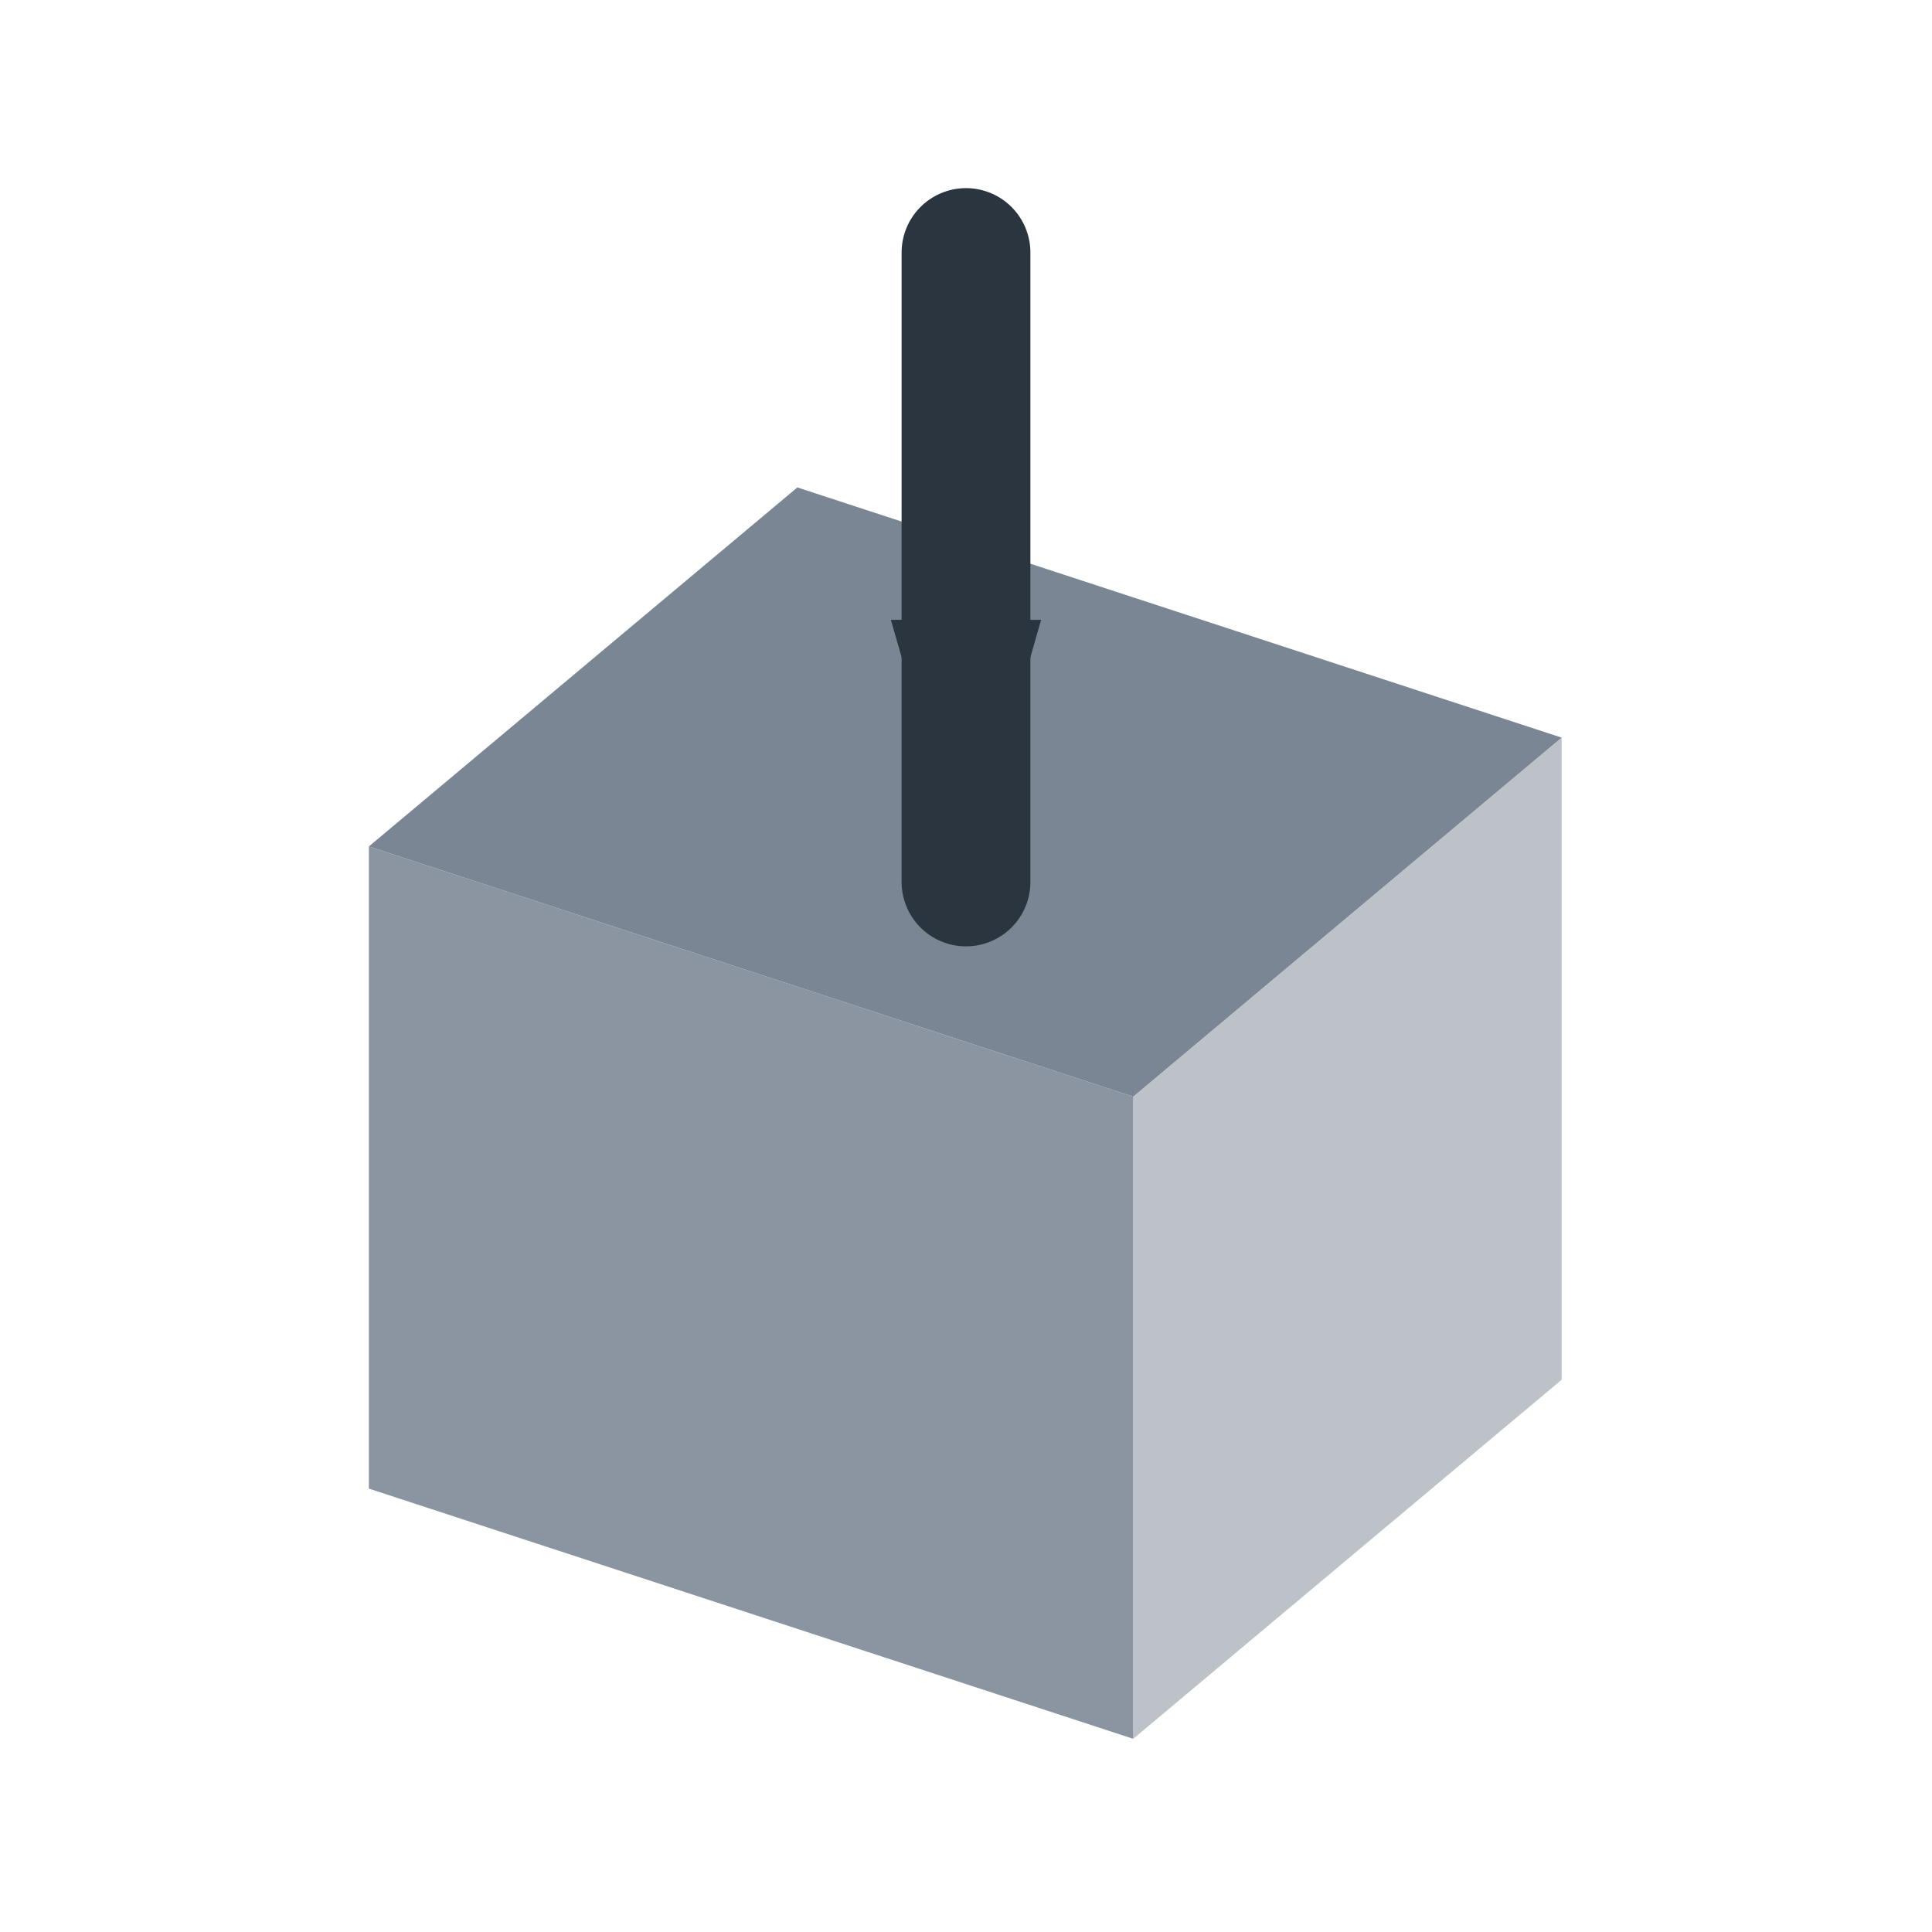
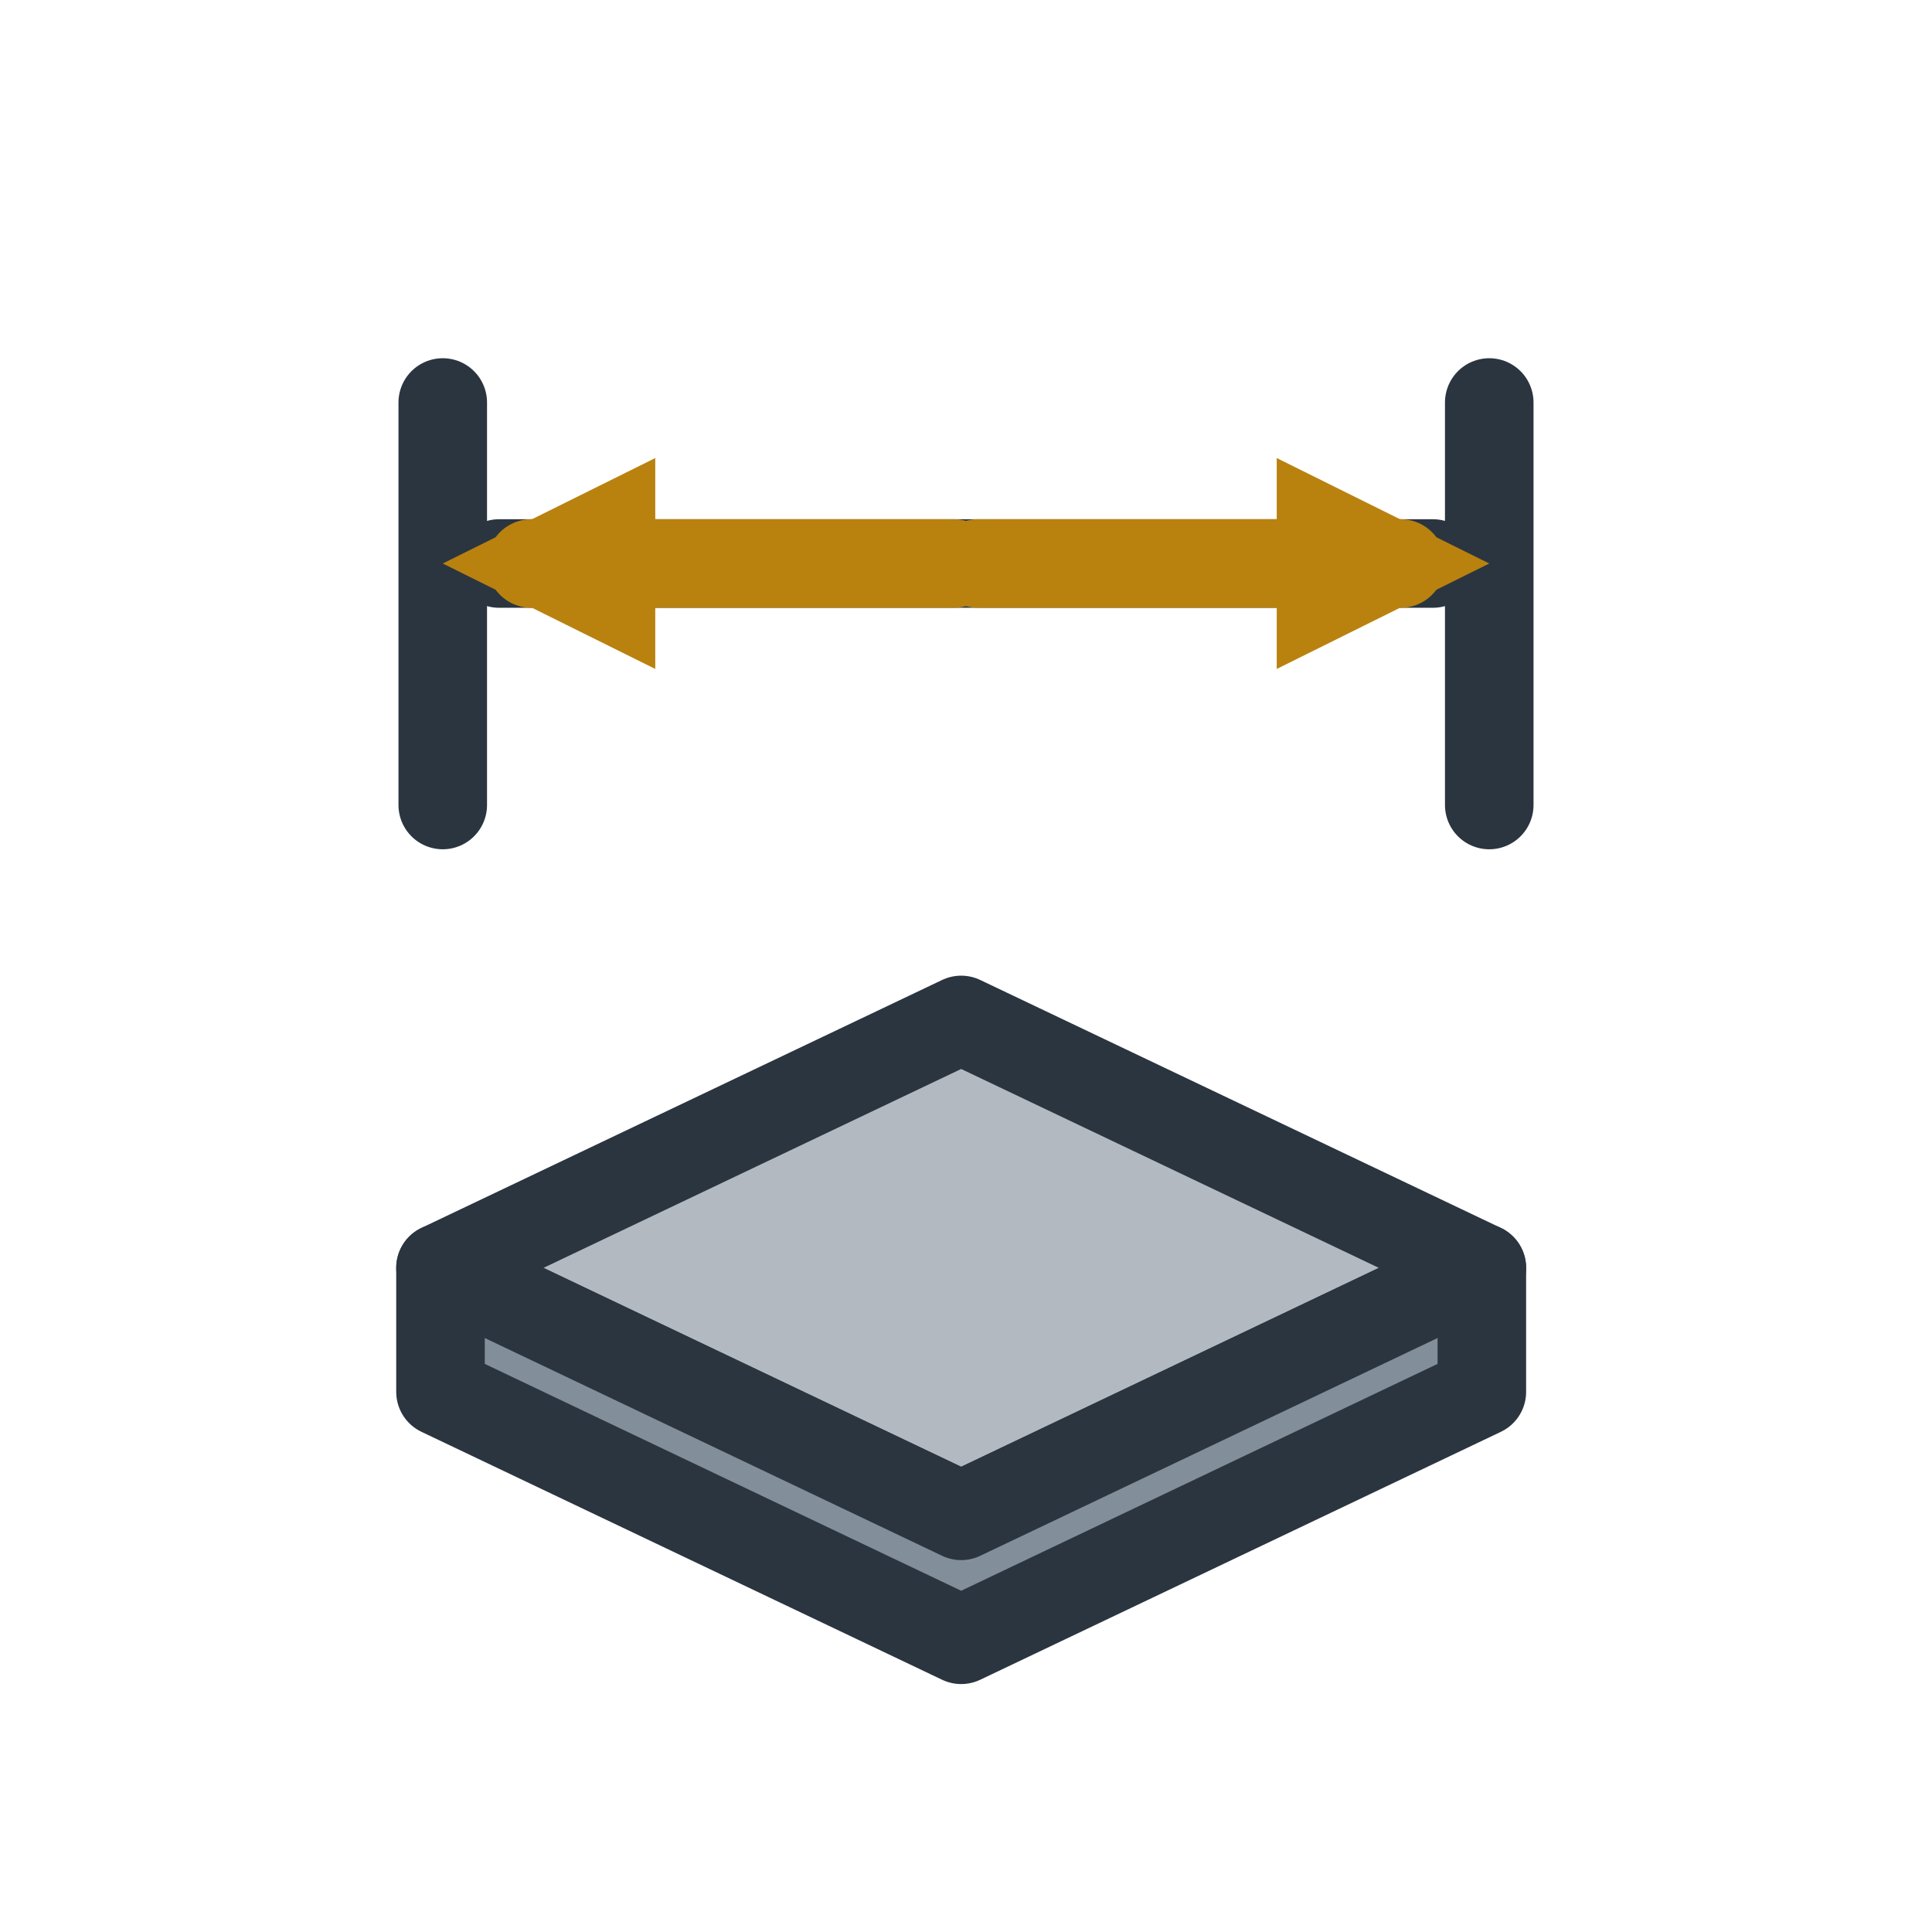
<svg xmlns="http://www.w3.org/2000/svg" viewBox="0 0 24 24">
-   <path d="M4.582 10.515 14.077 13.623 19.399 9.163 9.905 6.055 4.582 10.515Z" fill="#7a8693" fill-opacity="1" fill-rule="evenodd" />
-   <path d="M4.582 18.492 14.077 21.6V13.623L4.582 10.515V18.492Z" fill="#7a8693" fill-opacity="0.875" fill-rule="evenodd" />
-   <path d="M14.077 13.623V21.6L19.399 17.14V9.163L14.077 13.623Z" fill="#7a8693" fill-opacity="0.5" fill-rule="evenodd" />
-   <path d="M12 3.137V10.956" fill="none" stroke="#2b3540" stroke-width="1.6" stroke-linecap="round" stroke-linejoin="round" />
-   <path d="M12 10.956 11.067 7.7H12.933L12 10.956Z" fill="#2b3540" />
+   <path d="M5.472 15.75 11.94 12.67 18.408 15.75 11.94 18.83 5.472 15.75Z" fill="#7a8693" fill-opacity="0.58" stroke="#2b3540" stroke-width="1.1" stroke-linecap="round" stroke-linejoin="round" />
+   <path d="M5.472 15.75 11.94 18.83 18.408 15.75V17.29L11.94 20.37L5.472 17.29V15.75Z" fill="#7a8693" fill-opacity="0.93" stroke="#2b3540" stroke-width="1.1" stroke-linecap="round" stroke-linejoin="round" />
+   <path d="M5.5 5V10M18.5 5V10M6.2 7H17.8" fill="none" stroke="#2b3540" stroke-width="1.1" stroke-linecap="round" stroke-linejoin="round" />
+   <path d="M11.85 7L6.60 7.00" fill="none" stroke="#b9820f" stroke-width="1.1" stroke-linecap="round" stroke-linejoin="round" />
+   <path d="M8.14 5.69L5.50 7.00L8.14 8.31Z" fill="#b9820f" fill-opacity="1" />
+   <path d="M12.15 7L17.40 7.00" fill="none" stroke="#b9820f" stroke-width="1.1" stroke-linecap="round" stroke-linejoin="round" />
+   <path d="M15.86 8.31L18.50 7.00L15.86 5.69Z" fill="#b9820f" fill-opacity="1" />
</svg>
